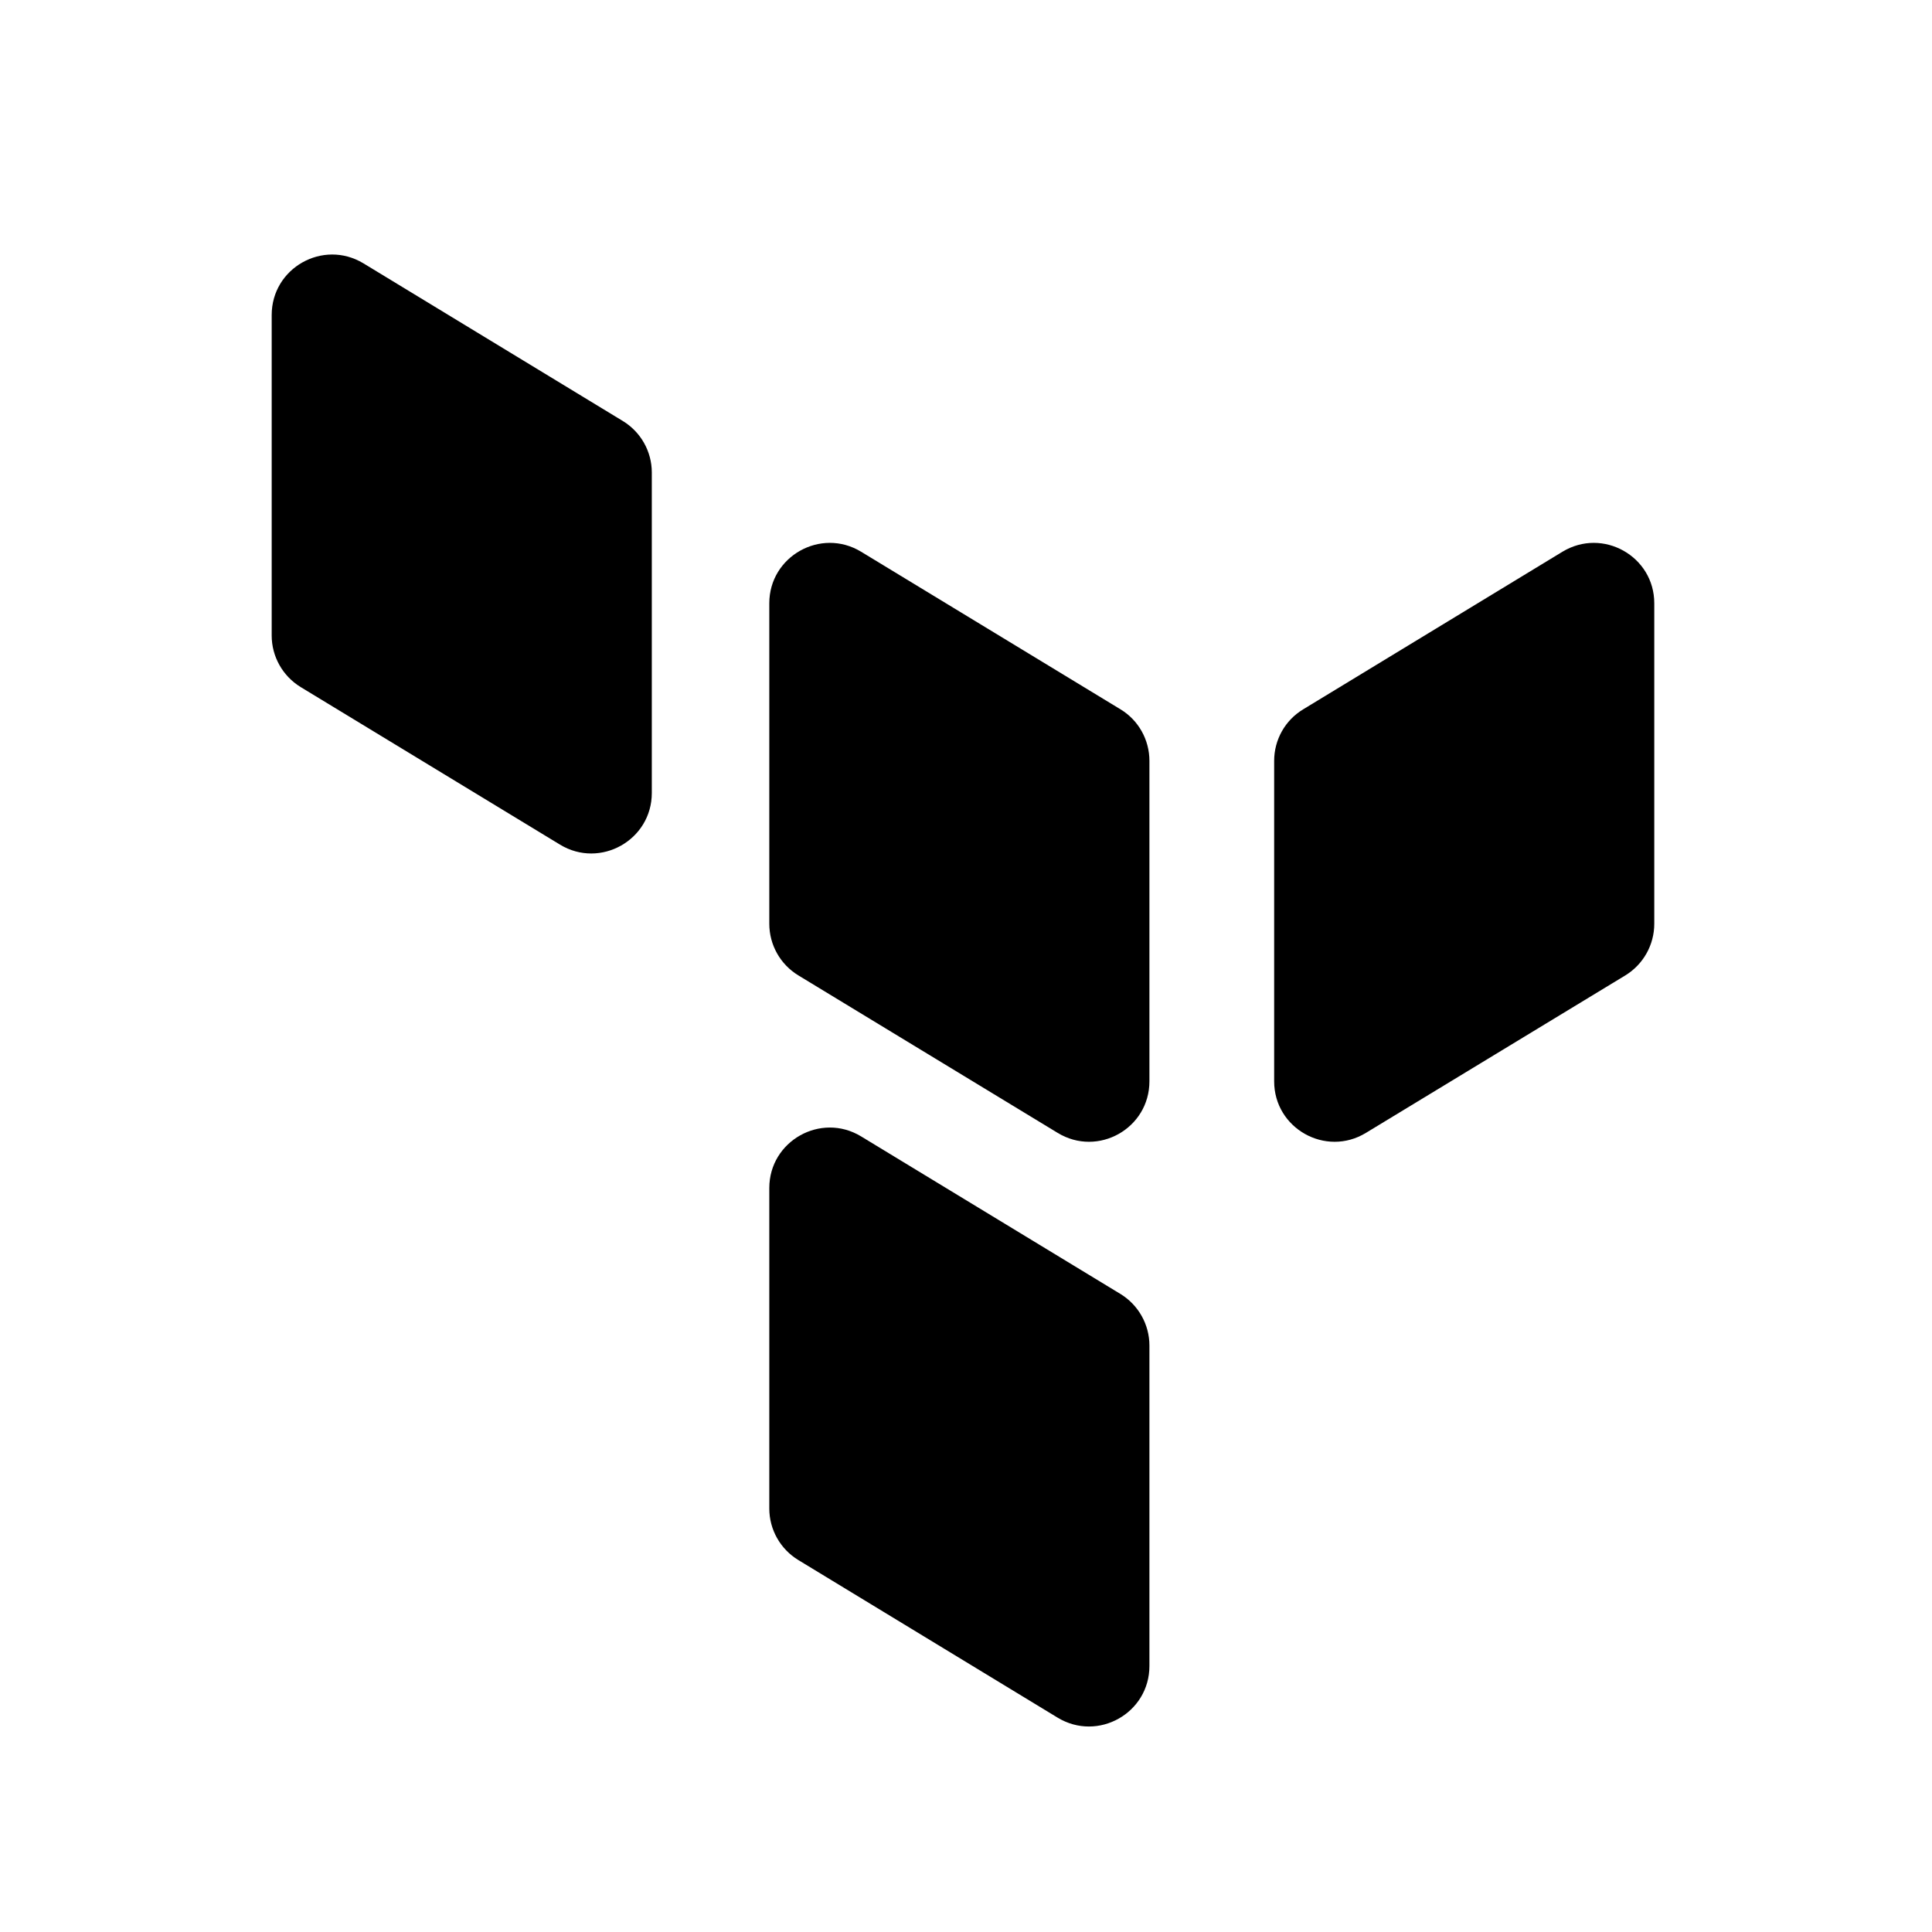
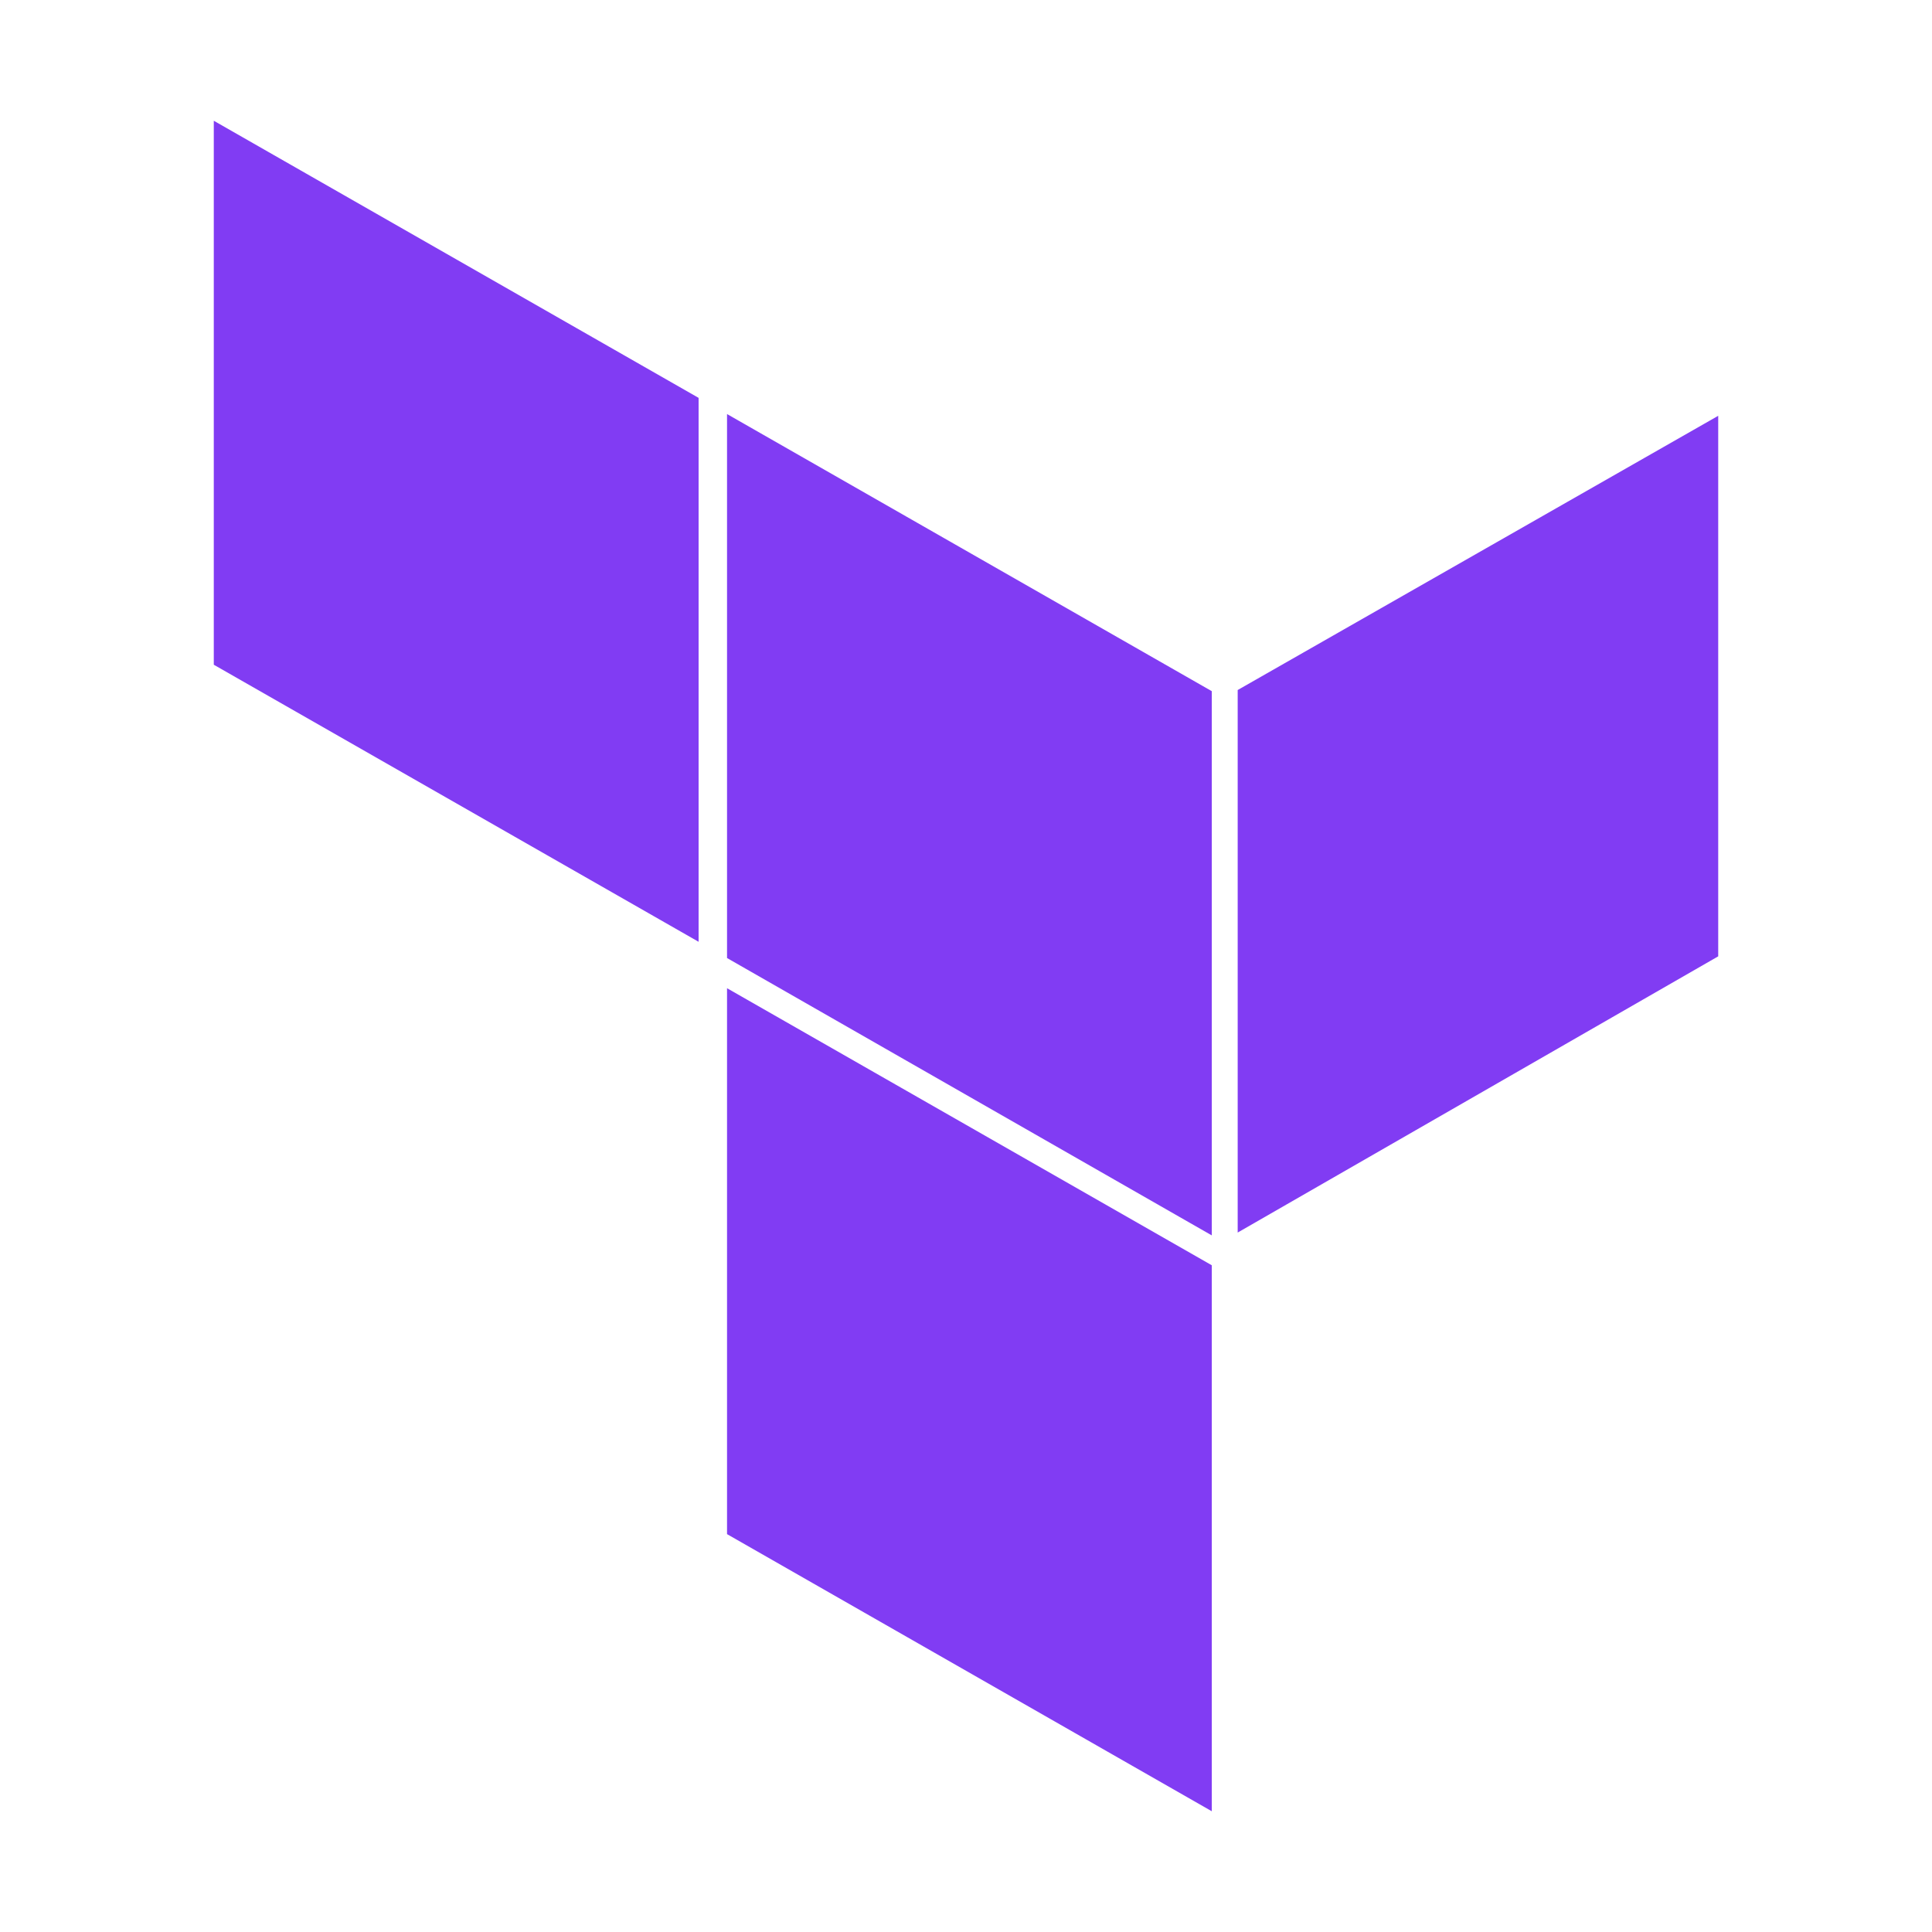
- <svg xmlns="http://www.w3.org/2000/svg" width="16" height="16" viewBox="0 0 16 16" fill="none">
-   <path fill-rule="evenodd" clip-rule="evenodd" d="M2.25 2.609C2.25 2.219 2.676 1.979 3.01 2.181L5.157 3.486C5.307 3.577 5.398 3.739 5.398 3.913V6.567C5.398 6.957 4.971 7.197 4.638 6.995L2.49 5.69C2.341 5.599 2.25 5.437 2.25 5.263V2.609Z" fill="black" />
-   <path fill-rule="evenodd" clip-rule="evenodd" d="M6.371 9.839C6.371 9.449 6.798 9.209 7.131 9.411L9.279 10.716C9.428 10.807 9.519 10.969 9.519 11.143V13.797C9.519 14.187 9.093 14.427 8.759 14.225L6.612 12.92C6.462 12.829 6.371 12.667 6.371 12.493V9.839Z" fill="black" />
-   <path fill-rule="evenodd" clip-rule="evenodd" d="M6.371 4.996C6.371 4.607 6.798 4.367 7.131 4.569L9.279 5.874C9.428 5.964 9.519 6.126 9.519 6.301V8.955C9.519 9.345 9.093 9.585 8.759 9.382L6.612 8.078C6.462 7.987 6.371 7.825 6.371 7.65V4.996Z" fill="black" />
-   <path fill-rule="evenodd" clip-rule="evenodd" d="M13.7 4.996C13.7 4.607 13.274 4.367 12.94 4.569L10.793 5.874C10.643 5.964 10.552 6.126 10.552 6.301V8.955C10.552 9.345 10.979 9.585 11.312 9.382L13.46 8.078C13.609 7.987 13.7 7.825 13.7 7.65V4.996Z" fill="black" />
+ <svg xmlns="http://www.w3.org/2000/svg" width="16" height="16" viewBox="0 0 32 32">
+   <polygon points="12.042 6.858 20.071 11.448 20.071 20.462 12.042 15.868 12.042 6.858 12.042 6.858" style="fill:#813cf3" />
+   <polygon points="20.5 20.415 28.459 15.84 28.459 6.887 20.5 11.429 20.5 20.415 20.5 20.415" style="fill:#813cf3" />
+   <polygon points="3.541 11.01 11.571 15.599 11.571 6.59 3.541 2 3.541 11.01 3.541 11.01" style="fill:#813cf3" />
+   <polygon points="12.042 25.41 20.071 30 20.071 20.957 12.042 16.368 12.042 25.41 12.042 25.41" style="fill:#813cf3" />
</svg>
